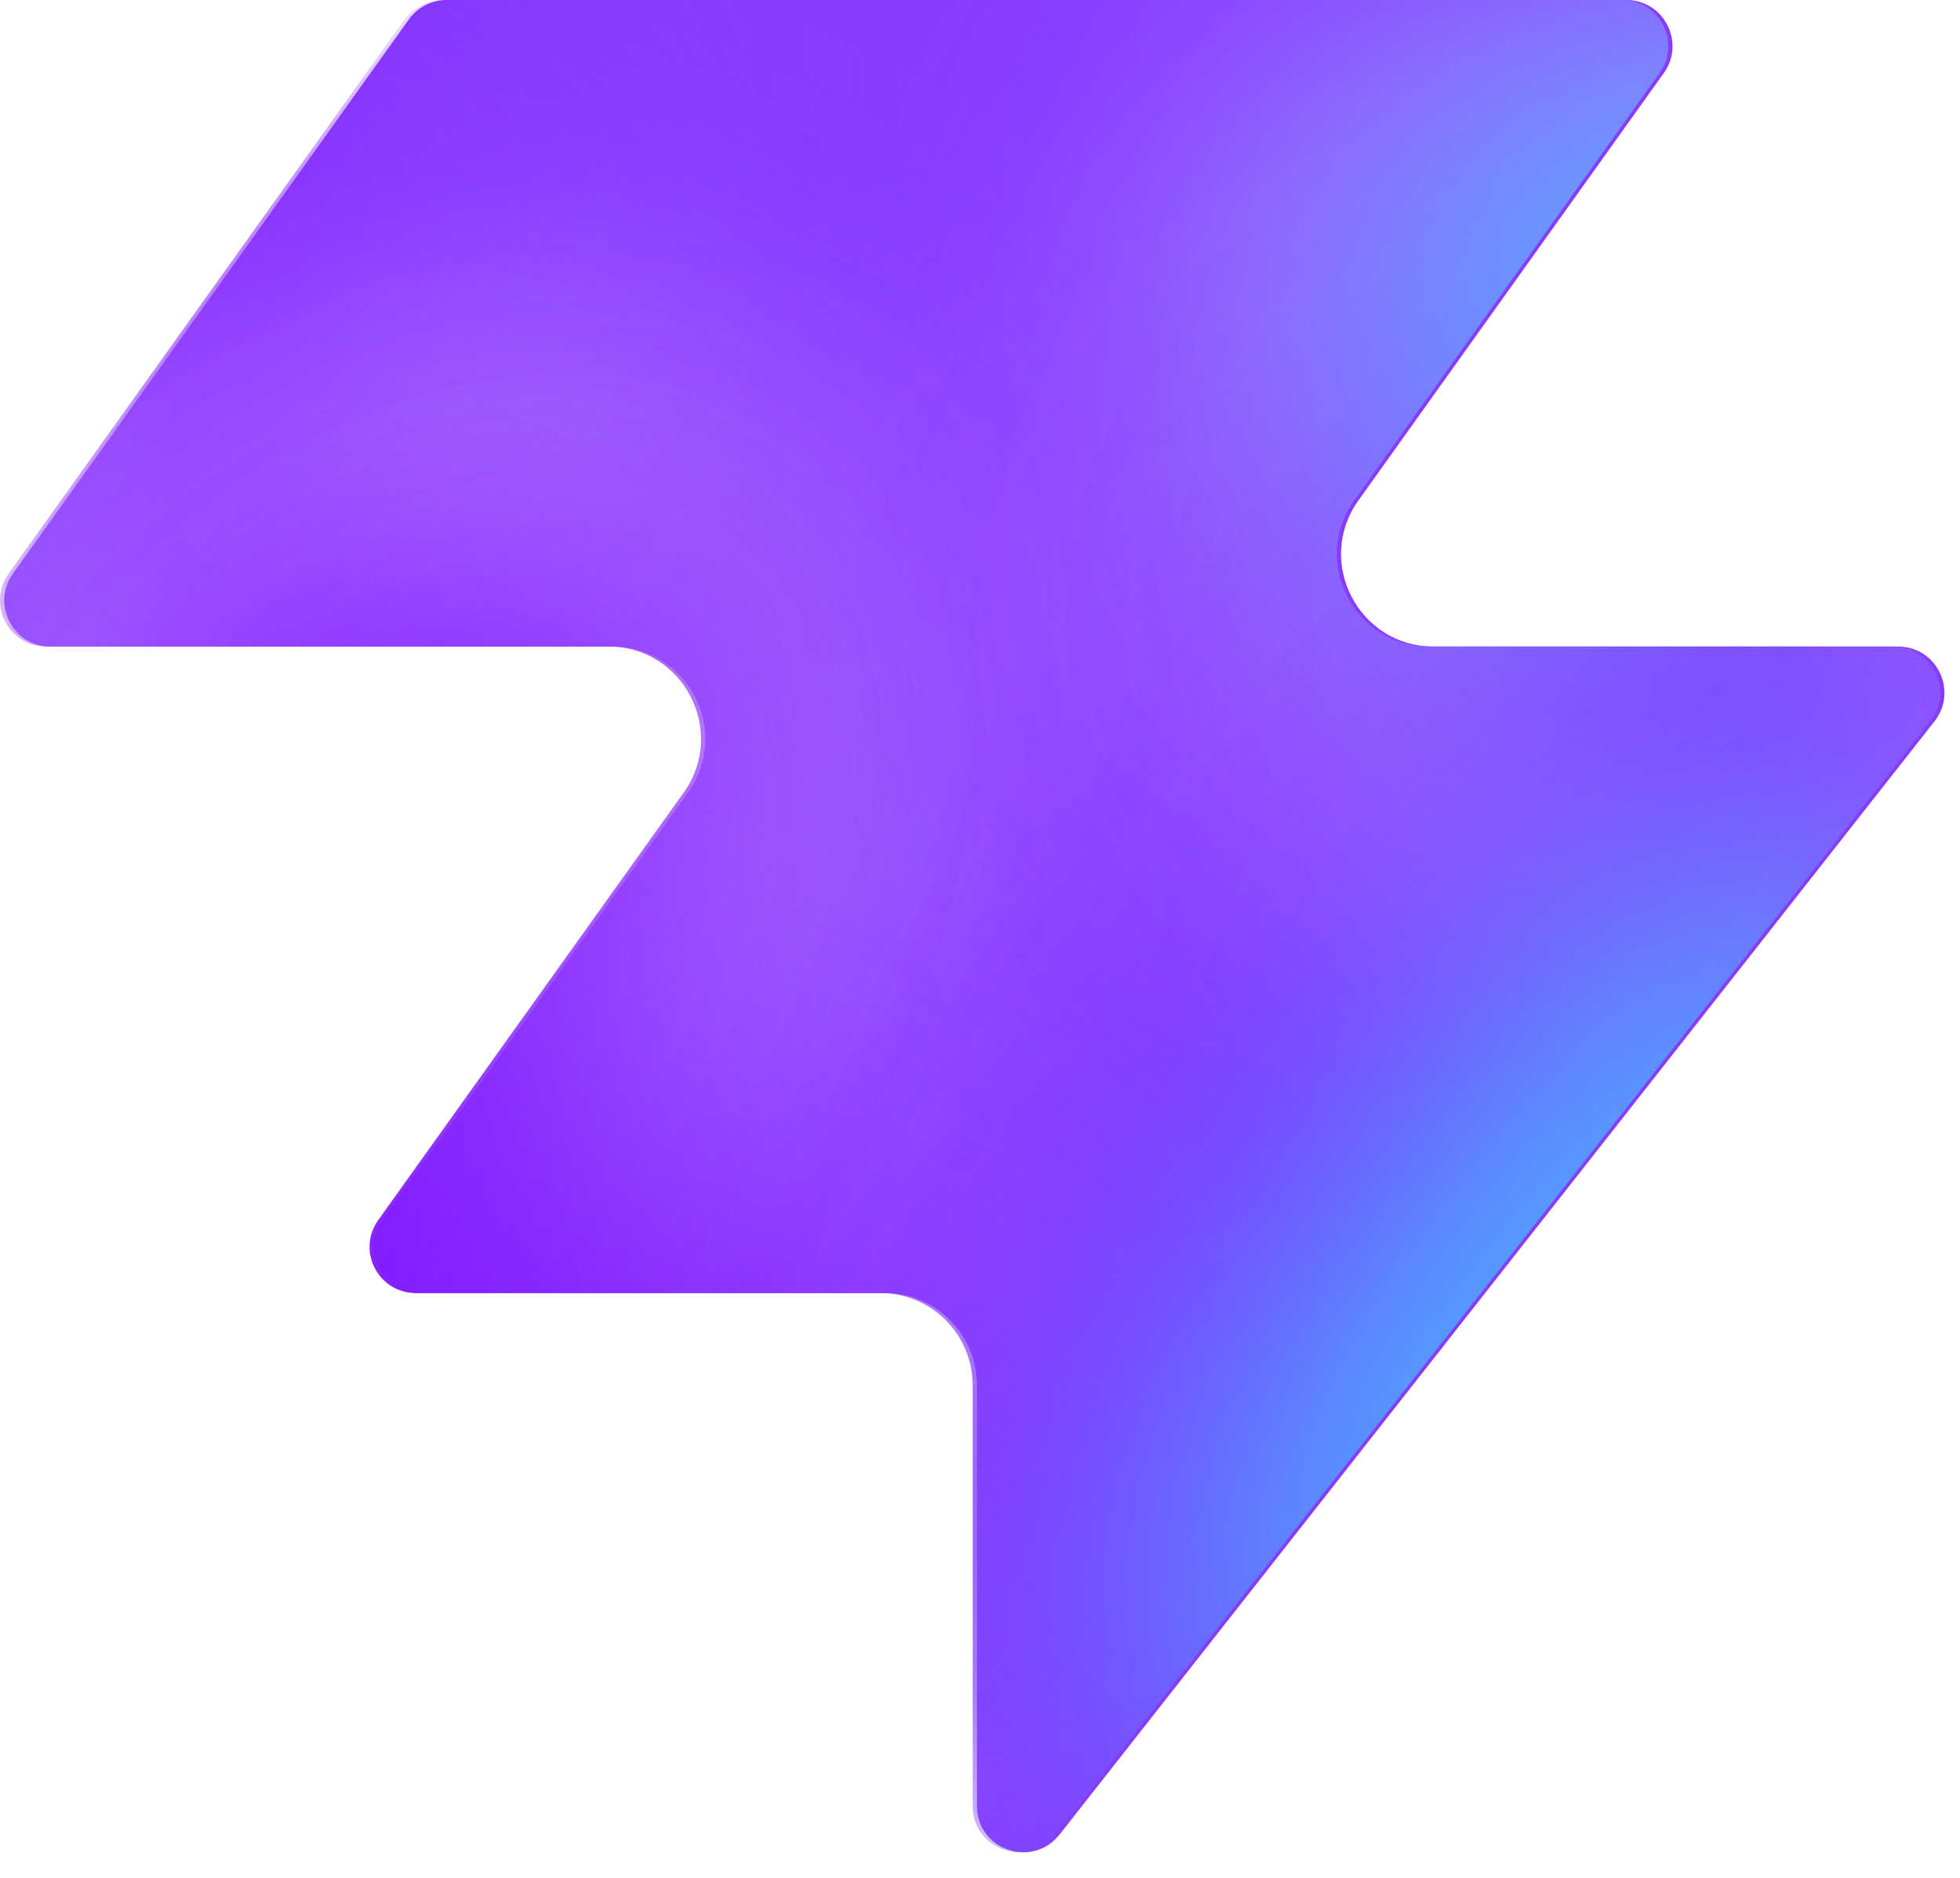
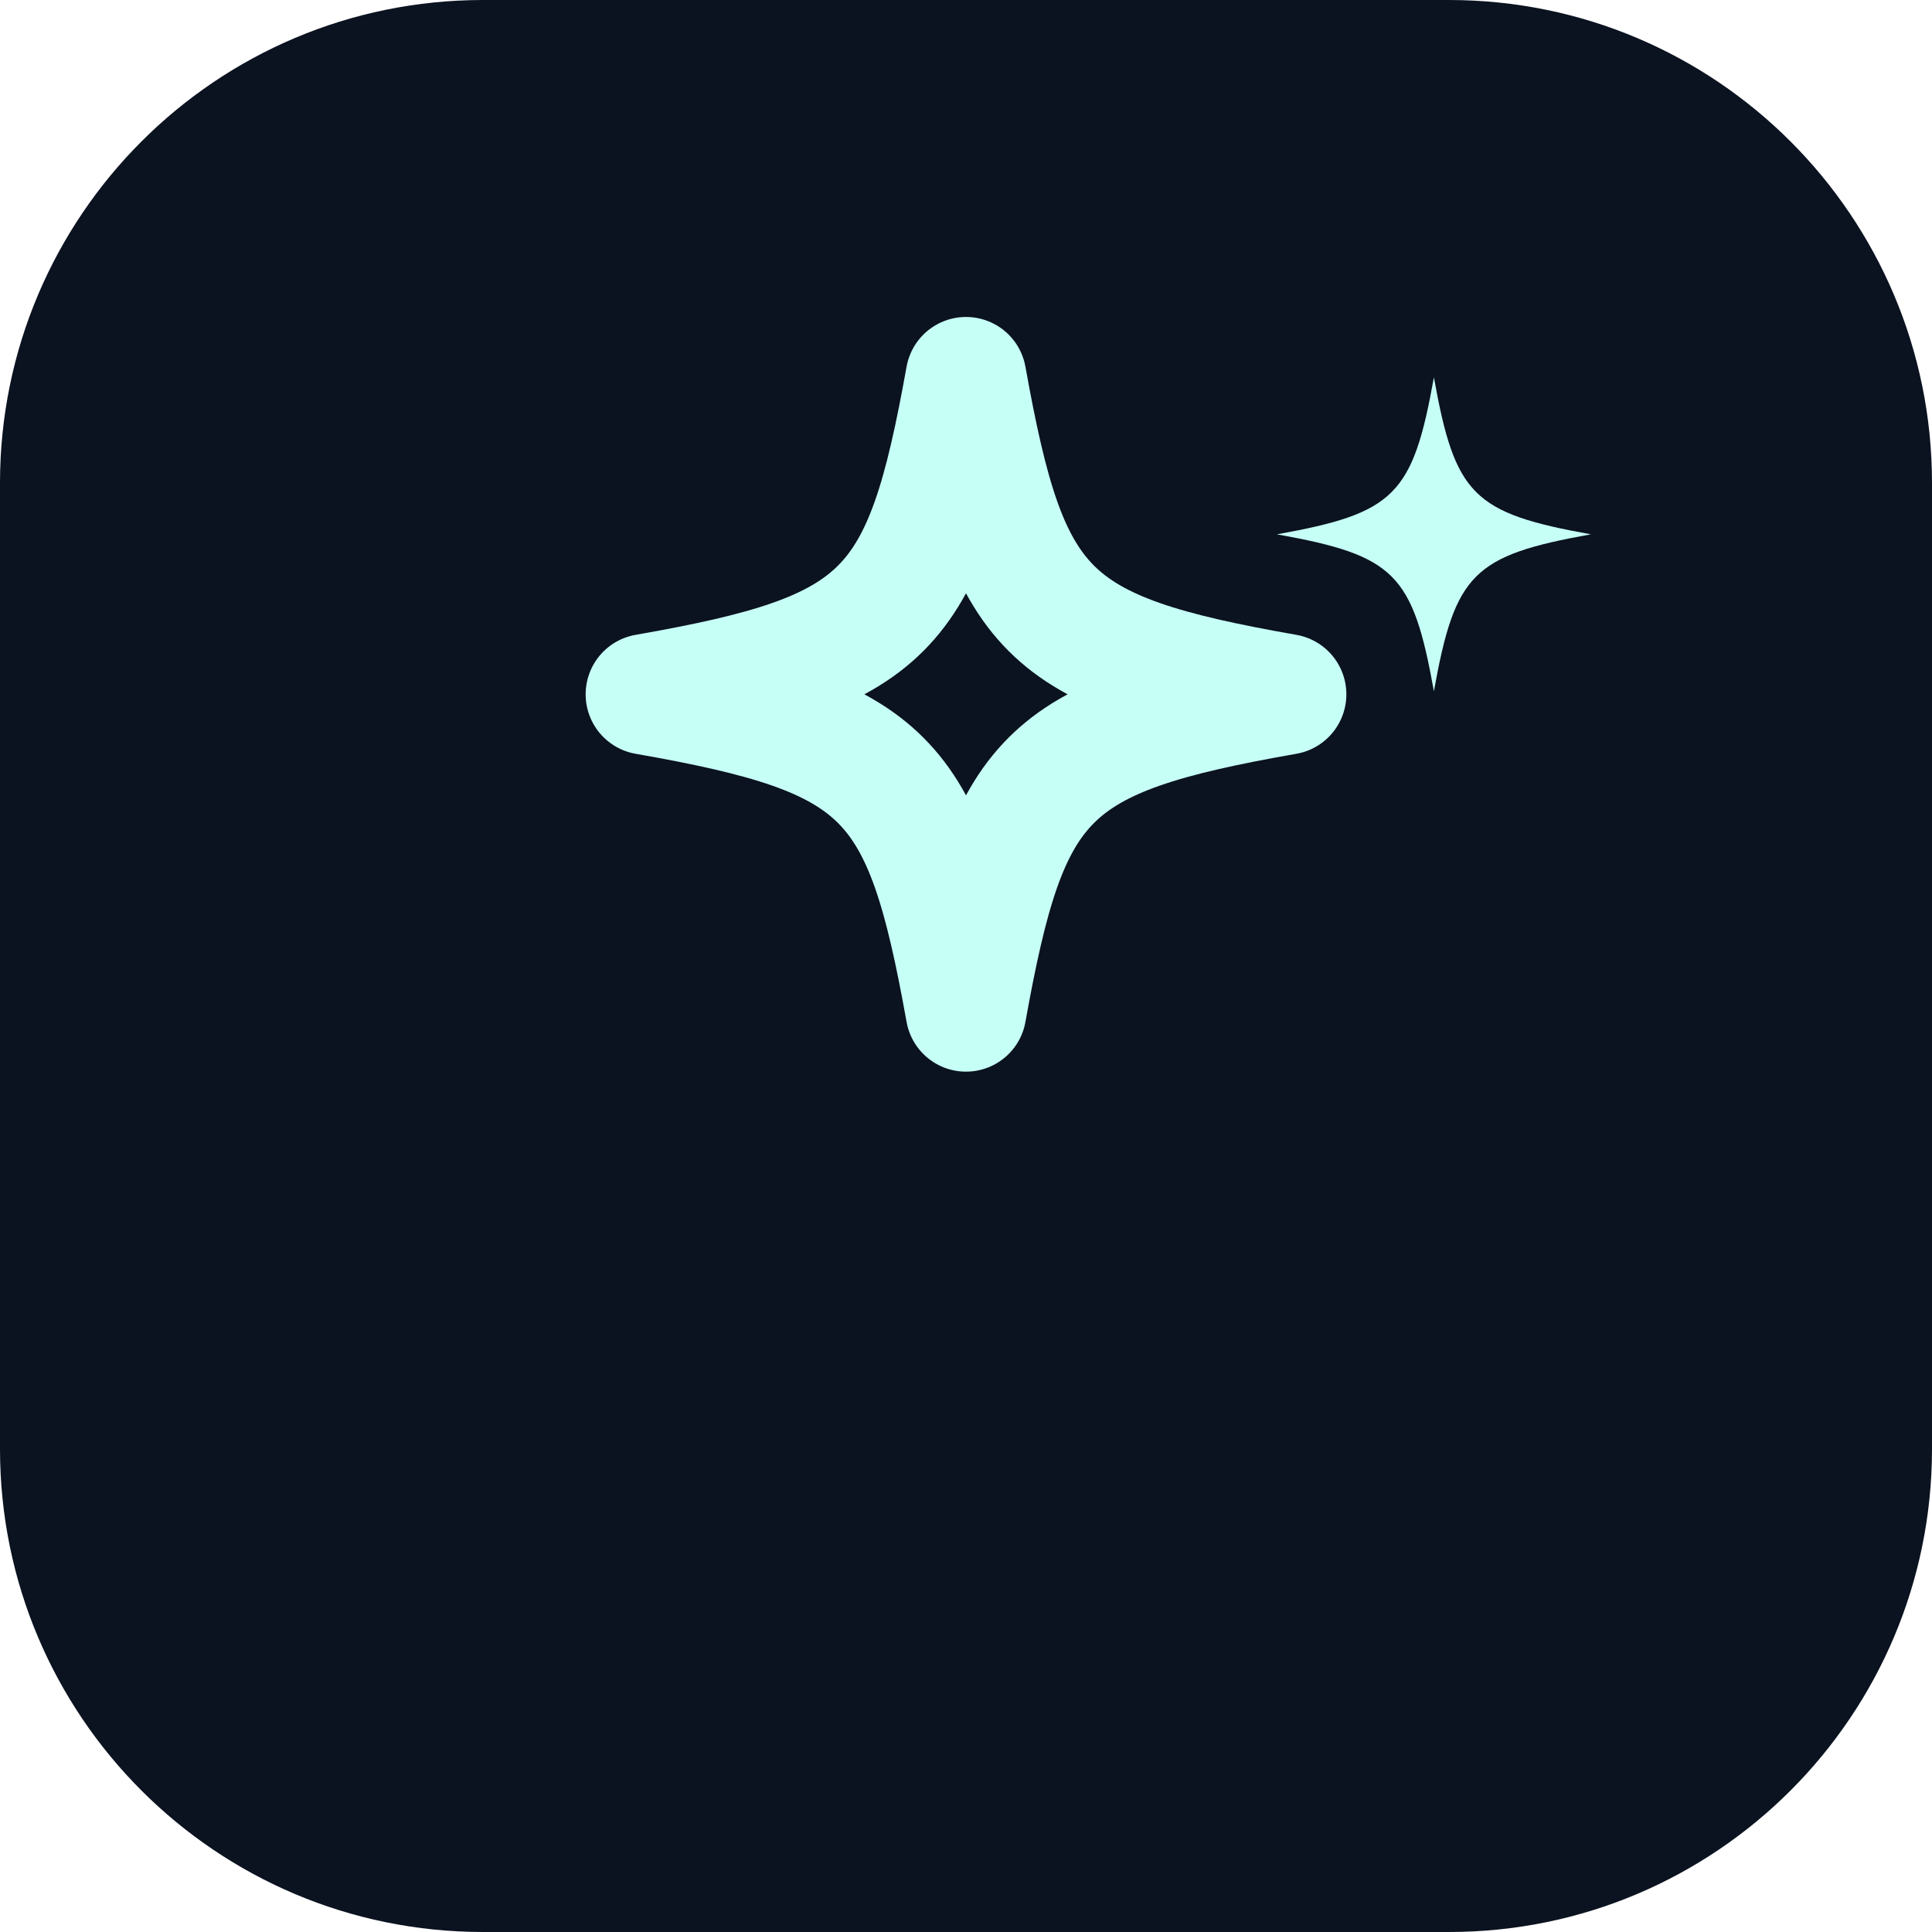
- <svg xmlns="http://www.w3.org/2000/svg" width="48" height="46" fill="none" viewBox="0 0 48 46">
-   <path fill="#863bff" d="M25.946 44.938c-.664.845-2.021.375-2.021-.698V33.937a2.26 2.26 0 0 0-2.262-2.262H10.287c-.92 0-1.456-1.04-.92-1.788l7.48-10.471c1.07-1.497 0-3.578-1.842-3.578H1.237c-.92 0-1.456-1.04-.92-1.788L10.013.474c.214-.297.556-.474.92-.474h28.894c.92 0 1.456 1.04.92 1.788l-7.48 10.471c-1.07 1.498 0 3.579 1.842 3.579h11.377c.943 0 1.473 1.088.89 1.83L25.947 44.94z" style="fill:#863bff;fill:color(display-p3 .525 .23 1);fill-opacity:1" />
-   <mask id="a" width="48" height="46" x="0" y="0" maskUnits="userSpaceOnUse" style="mask-type:alpha">
-     <path fill="#000" d="M25.842 44.938c-.664.844-2.021.375-2.021-.698V33.937a2.26 2.26 0 0 0-2.262-2.262H10.183c-.92 0-1.456-1.04-.92-1.788l7.48-10.471c1.07-1.498 0-3.579-1.842-3.579H1.133c-.92 0-1.456-1.04-.92-1.787L9.91.473c.214-.297.556-.474.92-.474h28.894c.92 0 1.456 1.04.92 1.788l-7.48 10.471c-1.07 1.498 0 3.578 1.842 3.578h11.377c.943 0 1.473 1.088.89 1.832L25.843 44.94z" style="fill:#000;fill-opacity:1" />
-   </mask>
-   <g mask="url(#a)">
-     <g filter="url(#b)">
-       <ellipse cx="5.508" cy="14.704" fill="#ede6ff" rx="5.508" ry="14.704" style="fill:#ede6ff;fill:color(display-p3 .927 .903 1);fill-opacity:1" transform="matrix(.00324 1 1 -.00324 -4.47 31.516)" />
-     </g>
-     <g filter="url(#c)">
-       <ellipse cx="10.399" cy="29.851" fill="#ede6ff" rx="10.399" ry="29.851" style="fill:#ede6ff;fill:color(display-p3 .927 .903 1);fill-opacity:1" transform="matrix(.00324 1 1 -.00324 -39.328 7.883)" />
-     </g>
-     <g filter="url(#d)">
-       <ellipse cx="5.508" cy="30.487" fill="#7e14ff" rx="5.508" ry="30.487" style="fill:#7e14ff;fill:color(display-p3 .492 .077 1);fill-opacity:1" transform="rotate(89.814 -25.913 -14.639)scale(1 -1)" />
-     </g>
-     <g filter="url(#e)">
-       <ellipse cx="5.508" cy="30.599" fill="#7e14ff" rx="5.508" ry="30.599" style="fill:#7e14ff;fill:color(display-p3 .492 .077 1);fill-opacity:1" transform="rotate(89.814 -32.644 -3.334)scale(1 -1)" />
-     </g>
-     <g filter="url(#f)">
-       <ellipse cx="5.508" cy="30.599" fill="#7e14ff" rx="5.508" ry="30.599" style="fill:#7e14ff;fill:color(display-p3 .492 .077 1);fill-opacity:1" transform="matrix(.00324 1 1 -.00324 -34.34 30.47)" />
-     </g>
-     <g filter="url(#g)">
-       <ellipse cx="14.072" cy="22.078" fill="#ede6ff" rx="14.072" ry="22.078" style="fill:#ede6ff;fill:color(display-p3 .927 .903 1);fill-opacity:1" transform="rotate(93.35 24.506 48.493)scale(-1 1)" />
-     </g>
-     <g filter="url(#h)">
-       <ellipse cx="3.47" cy="21.501" fill="#7e14ff" rx="3.47" ry="21.501" style="fill:#7e14ff;fill:color(display-p3 .492 .077 1);fill-opacity:1" transform="rotate(89.009 28.708 47.59)scale(-1 1)" />
-     </g>
-     <g filter="url(#i)">
-       <ellipse cx="3.47" cy="21.501" fill="#7e14ff" rx="3.47" ry="21.501" style="fill:#7e14ff;fill:color(display-p3 .492 .077 1);fill-opacity:1" transform="rotate(89.009 28.708 47.59)scale(-1 1)" />
-     </g>
-     <g filter="url(#j)">
-       <ellipse cx=".387" cy="8.972" fill="#7e14ff" rx="4.407" ry="29.108" style="fill:#7e14ff;fill:color(display-p3 .492 .077 1);fill-opacity:1" transform="rotate(39.51 .387 8.972)" />
-     </g>
-     <g filter="url(#k)">
-       <ellipse cx="47.523" cy="-6.092" fill="#7e14ff" rx="4.407" ry="29.108" style="fill:#7e14ff;fill:color(display-p3 .492 .077 1);fill-opacity:1" transform="rotate(37.892 47.523 -6.092)" />
-     </g>
-     <g filter="url(#l)">
-       <ellipse cx="41.412" cy="6.333" fill="#47bfff" rx="5.971" ry="9.665" style="fill:#47bfff;fill:color(display-p3 .28 .748 1);fill-opacity:1" transform="rotate(37.892 41.412 6.333)" />
-     </g>
-     <g filter="url(#m)">
-       <ellipse cx="-1.879" cy="38.332" fill="#7e14ff" rx="4.407" ry="29.108" style="fill:#7e14ff;fill:color(display-p3 .492 .077 1);fill-opacity:1" transform="rotate(37.892 -1.88 38.332)" />
-     </g>
-     <g filter="url(#n)">
-       <ellipse cx="-1.879" cy="38.332" fill="#7e14ff" rx="4.407" ry="29.108" style="fill:#7e14ff;fill:color(display-p3 .492 .077 1);fill-opacity:1" transform="rotate(37.892 -1.88 38.332)" />
-     </g>
-     <g filter="url(#o)">
-       <ellipse cx="35.651" cy="29.907" fill="#7e14ff" rx="4.407" ry="29.108" style="fill:#7e14ff;fill:color(display-p3 .492 .077 1);fill-opacity:1" transform="rotate(37.892 35.651 29.907)" />
-     </g>
-     <g filter="url(#p)">
-       <ellipse cx="38.418" cy="32.4" fill="#47bfff" rx="5.971" ry="15.297" style="fill:#47bfff;fill:color(display-p3 .28 .748 1);fill-opacity:1" transform="rotate(37.892 38.418 32.4)" />
-     </g>
-   </g>
-   <defs>
-     <filter id="b" width="60.045" height="41.654" x="-19.77" y="16.149" color-interpolation-filters="sRGB" filterUnits="userSpaceOnUse">
-       <feFlood flood-opacity="0" result="BackgroundImageFix" />
-       <feBlend in="SourceGraphic" in2="BackgroundImageFix" result="shape" />
-       <feGaussianBlur result="effect1_foregroundBlur_2002_17158" stdDeviation="7.659" />
-     </filter>
-     <filter id="c" width="90.34" height="51.437" x="-54.613" y="-7.533" color-interpolation-filters="sRGB" filterUnits="userSpaceOnUse">
-       <feFlood flood-opacity="0" result="BackgroundImageFix" />
-       <feBlend in="SourceGraphic" in2="BackgroundImageFix" result="shape" />
-       <feGaussianBlur result="effect1_foregroundBlur_2002_17158" stdDeviation="7.659" />
-     </filter>
-     <filter id="d" width="79.355" height="29.4" x="-49.64" y="2.03" color-interpolation-filters="sRGB" filterUnits="userSpaceOnUse">
-       <feFlood flood-opacity="0" result="BackgroundImageFix" />
-       <feBlend in="SourceGraphic" in2="BackgroundImageFix" result="shape" />
-       <feGaussianBlur result="effect1_foregroundBlur_2002_17158" stdDeviation="4.596" />
-     </filter>
-     <filter id="e" width="79.579" height="29.4" x="-45.045" y="20.029" color-interpolation-filters="sRGB" filterUnits="userSpaceOnUse">
-       <feFlood flood-opacity="0" result="BackgroundImageFix" />
-       <feBlend in="SourceGraphic" in2="BackgroundImageFix" result="shape" />
-       <feGaussianBlur result="effect1_foregroundBlur_2002_17158" stdDeviation="4.596" />
-     </filter>
-     <filter id="f" width="79.579" height="29.4" x="-43.513" y="21.178" color-interpolation-filters="sRGB" filterUnits="userSpaceOnUse">
-       <feFlood flood-opacity="0" result="BackgroundImageFix" />
-       <feBlend in="SourceGraphic" in2="BackgroundImageFix" result="shape" />
-       <feGaussianBlur result="effect1_foregroundBlur_2002_17158" stdDeviation="4.596" />
-     </filter>
-     <filter id="g" width="74.749" height="58.852" x="15.756" y="-17.901" color-interpolation-filters="sRGB" filterUnits="userSpaceOnUse">
-       <feFlood flood-opacity="0" result="BackgroundImageFix" />
-       <feBlend in="SourceGraphic" in2="BackgroundImageFix" result="shape" />
-       <feGaussianBlur result="effect1_foregroundBlur_2002_17158" stdDeviation="7.659" />
-     </filter>
-     <filter id="h" width="61.377" height="25.362" x="23.548" y="2.284" color-interpolation-filters="sRGB" filterUnits="userSpaceOnUse">
-       <feFlood flood-opacity="0" result="BackgroundImageFix" />
-       <feBlend in="SourceGraphic" in2="BackgroundImageFix" result="shape" />
-       <feGaussianBlur result="effect1_foregroundBlur_2002_17158" stdDeviation="4.596" />
-     </filter>
-     <filter id="i" width="61.377" height="25.362" x="23.548" y="2.284" color-interpolation-filters="sRGB" filterUnits="userSpaceOnUse">
-       <feFlood flood-opacity="0" result="BackgroundImageFix" />
-       <feBlend in="SourceGraphic" in2="BackgroundImageFix" result="shape" />
-       <feGaussianBlur result="effect1_foregroundBlur_2002_17158" stdDeviation="4.596" />
-     </filter>
-     <filter id="j" width="56.045" height="63.649" x="-27.636" y="-22.853" color-interpolation-filters="sRGB" filterUnits="userSpaceOnUse">
-       <feFlood flood-opacity="0" result="BackgroundImageFix" />
-       <feBlend in="SourceGraphic" in2="BackgroundImageFix" result="shape" />
-       <feGaussianBlur result="effect1_foregroundBlur_2002_17158" stdDeviation="4.596" />
-     </filter>
-     <filter id="k" width="54.814" height="64.646" x="20.116" y="-38.415" color-interpolation-filters="sRGB" filterUnits="userSpaceOnUse">
-       <feFlood flood-opacity="0" result="BackgroundImageFix" />
-       <feBlend in="SourceGraphic" in2="BackgroundImageFix" result="shape" />
-       <feGaussianBlur result="effect1_foregroundBlur_2002_17158" stdDeviation="4.596" />
-     </filter>
-     <filter id="l" width="33.541" height="35.313" x="24.641" y="-11.323" color-interpolation-filters="sRGB" filterUnits="userSpaceOnUse">
-       <feFlood flood-opacity="0" result="BackgroundImageFix" />
-       <feBlend in="SourceGraphic" in2="BackgroundImageFix" result="shape" />
-       <feGaussianBlur result="effect1_foregroundBlur_2002_17158" stdDeviation="4.596" />
-     </filter>
-     <filter id="m" width="54.814" height="64.646" x="-29.286" y="6.009" color-interpolation-filters="sRGB" filterUnits="userSpaceOnUse">
-       <feFlood flood-opacity="0" result="BackgroundImageFix" />
-       <feBlend in="SourceGraphic" in2="BackgroundImageFix" result="shape" />
-       <feGaussianBlur result="effect1_foregroundBlur_2002_17158" stdDeviation="4.596" />
-     </filter>
-     <filter id="n" width="54.814" height="64.646" x="-29.286" y="6.009" color-interpolation-filters="sRGB" filterUnits="userSpaceOnUse">
-       <feFlood flood-opacity="0" result="BackgroundImageFix" />
-       <feBlend in="SourceGraphic" in2="BackgroundImageFix" result="shape" />
-       <feGaussianBlur result="effect1_foregroundBlur_2002_17158" stdDeviation="4.596" />
-     </filter>
-     <filter id="o" width="54.814" height="64.646" x="8.244" y="-2.416" color-interpolation-filters="sRGB" filterUnits="userSpaceOnUse">
-       <feFlood flood-opacity="0" result="BackgroundImageFix" />
-       <feBlend in="SourceGraphic" in2="BackgroundImageFix" result="shape" />
-       <feGaussianBlur result="effect1_foregroundBlur_2002_17158" stdDeviation="4.596" />
-     </filter>
-     <filter id="p" width="39.409" height="43.623" x="18.713" y="10.588" color-interpolation-filters="sRGB" filterUnits="userSpaceOnUse">
-       <feFlood flood-opacity="0" result="BackgroundImageFix" />
-       <feBlend in="SourceGraphic" in2="BackgroundImageFix" result="shape" />
-       <feGaussianBlur result="effect1_foregroundBlur_2002_17158" stdDeviation="4.596" />
-     </filter>
-   </defs>
+ <svg xmlns="http://www.w3.org/2000/svg" viewBox="0 0 64 64" fill="none">
+   <rect width="64" height="64" rx="16" fill="#0B1220" />
+   <path d="M32 12.5C33.4 20.3 34.6 21.6 42.6 23C34.6 24.4 33.4 25.7 32 33.5C30.6 25.7 29.4 24.4 21.4 23C29.4 21.6 30.6 20.3 32 12.5Z" stroke="#C6FFF6" stroke-linecap="round" stroke-linejoin="round" stroke-width="4" />
+   <path d="M47.5 12.5C48.2 16.4 48.8 17 52.7 17.7C48.8 18.4 48.2 19 47.5 22.9C46.8 19 46.2 18.4 42.3 17.7C46.2 17 46.8 16.4 47.5 12.5Z" fill="#C6FFF6" />
</svg>
